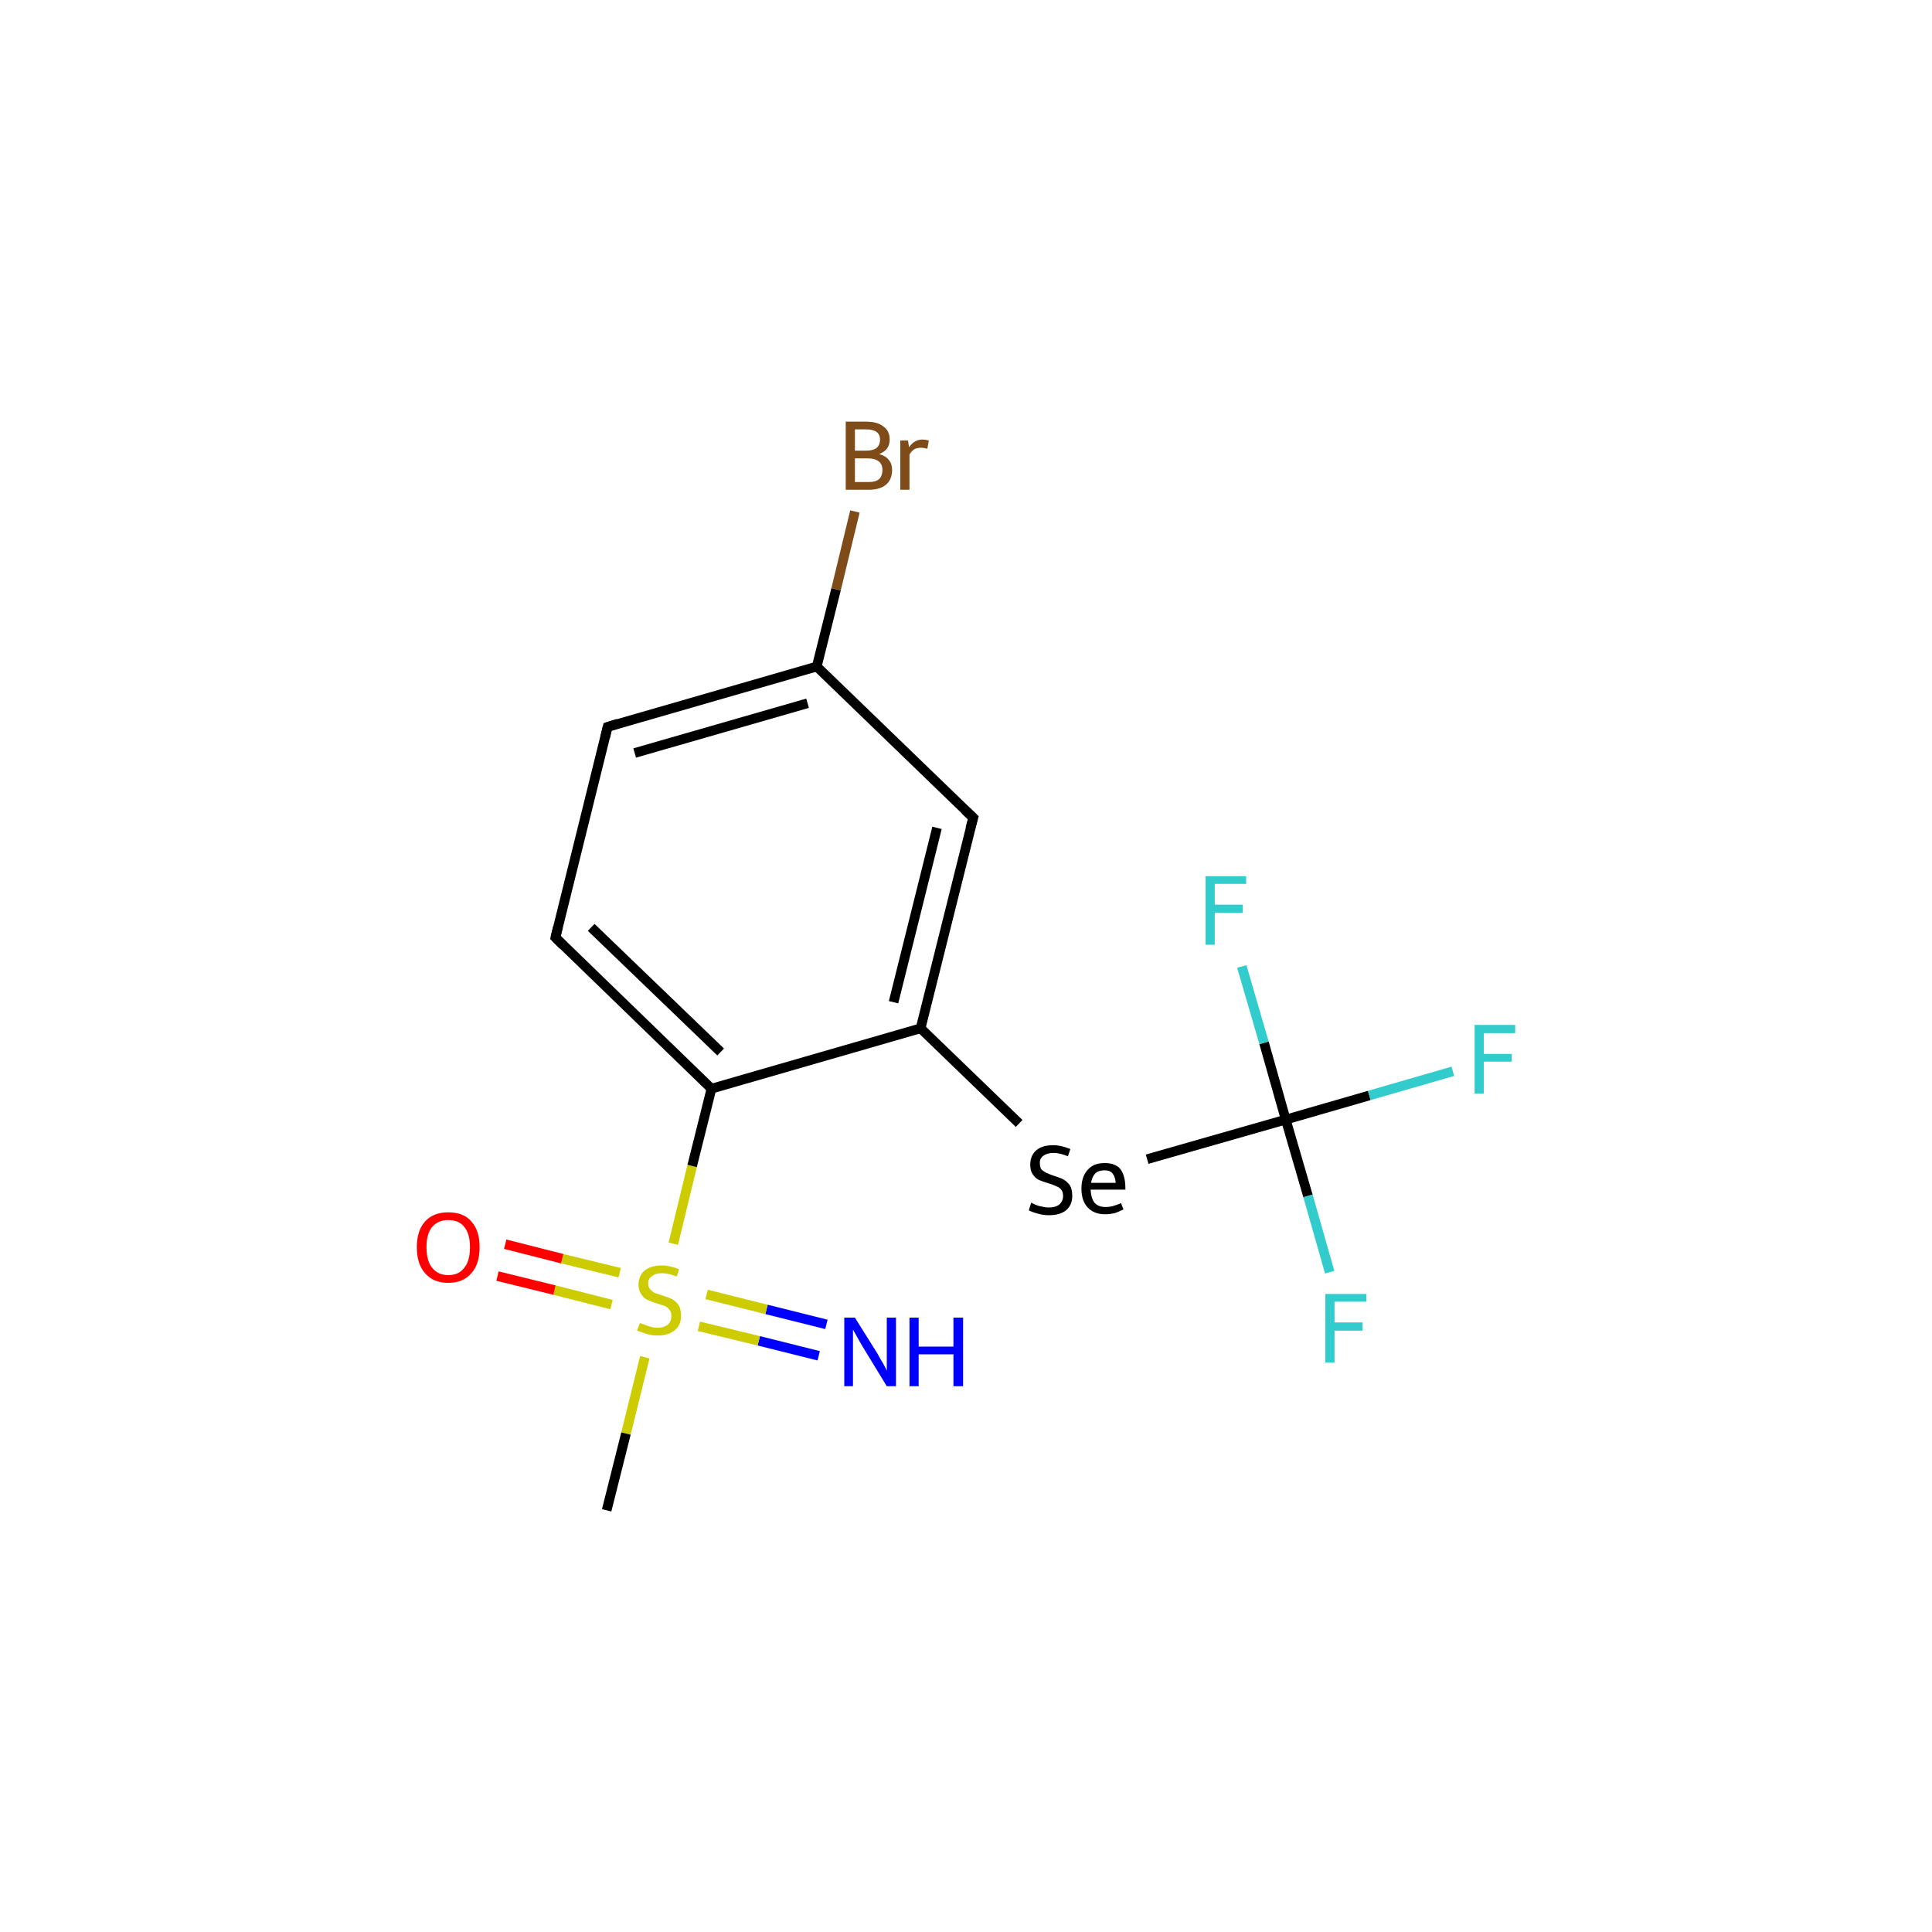
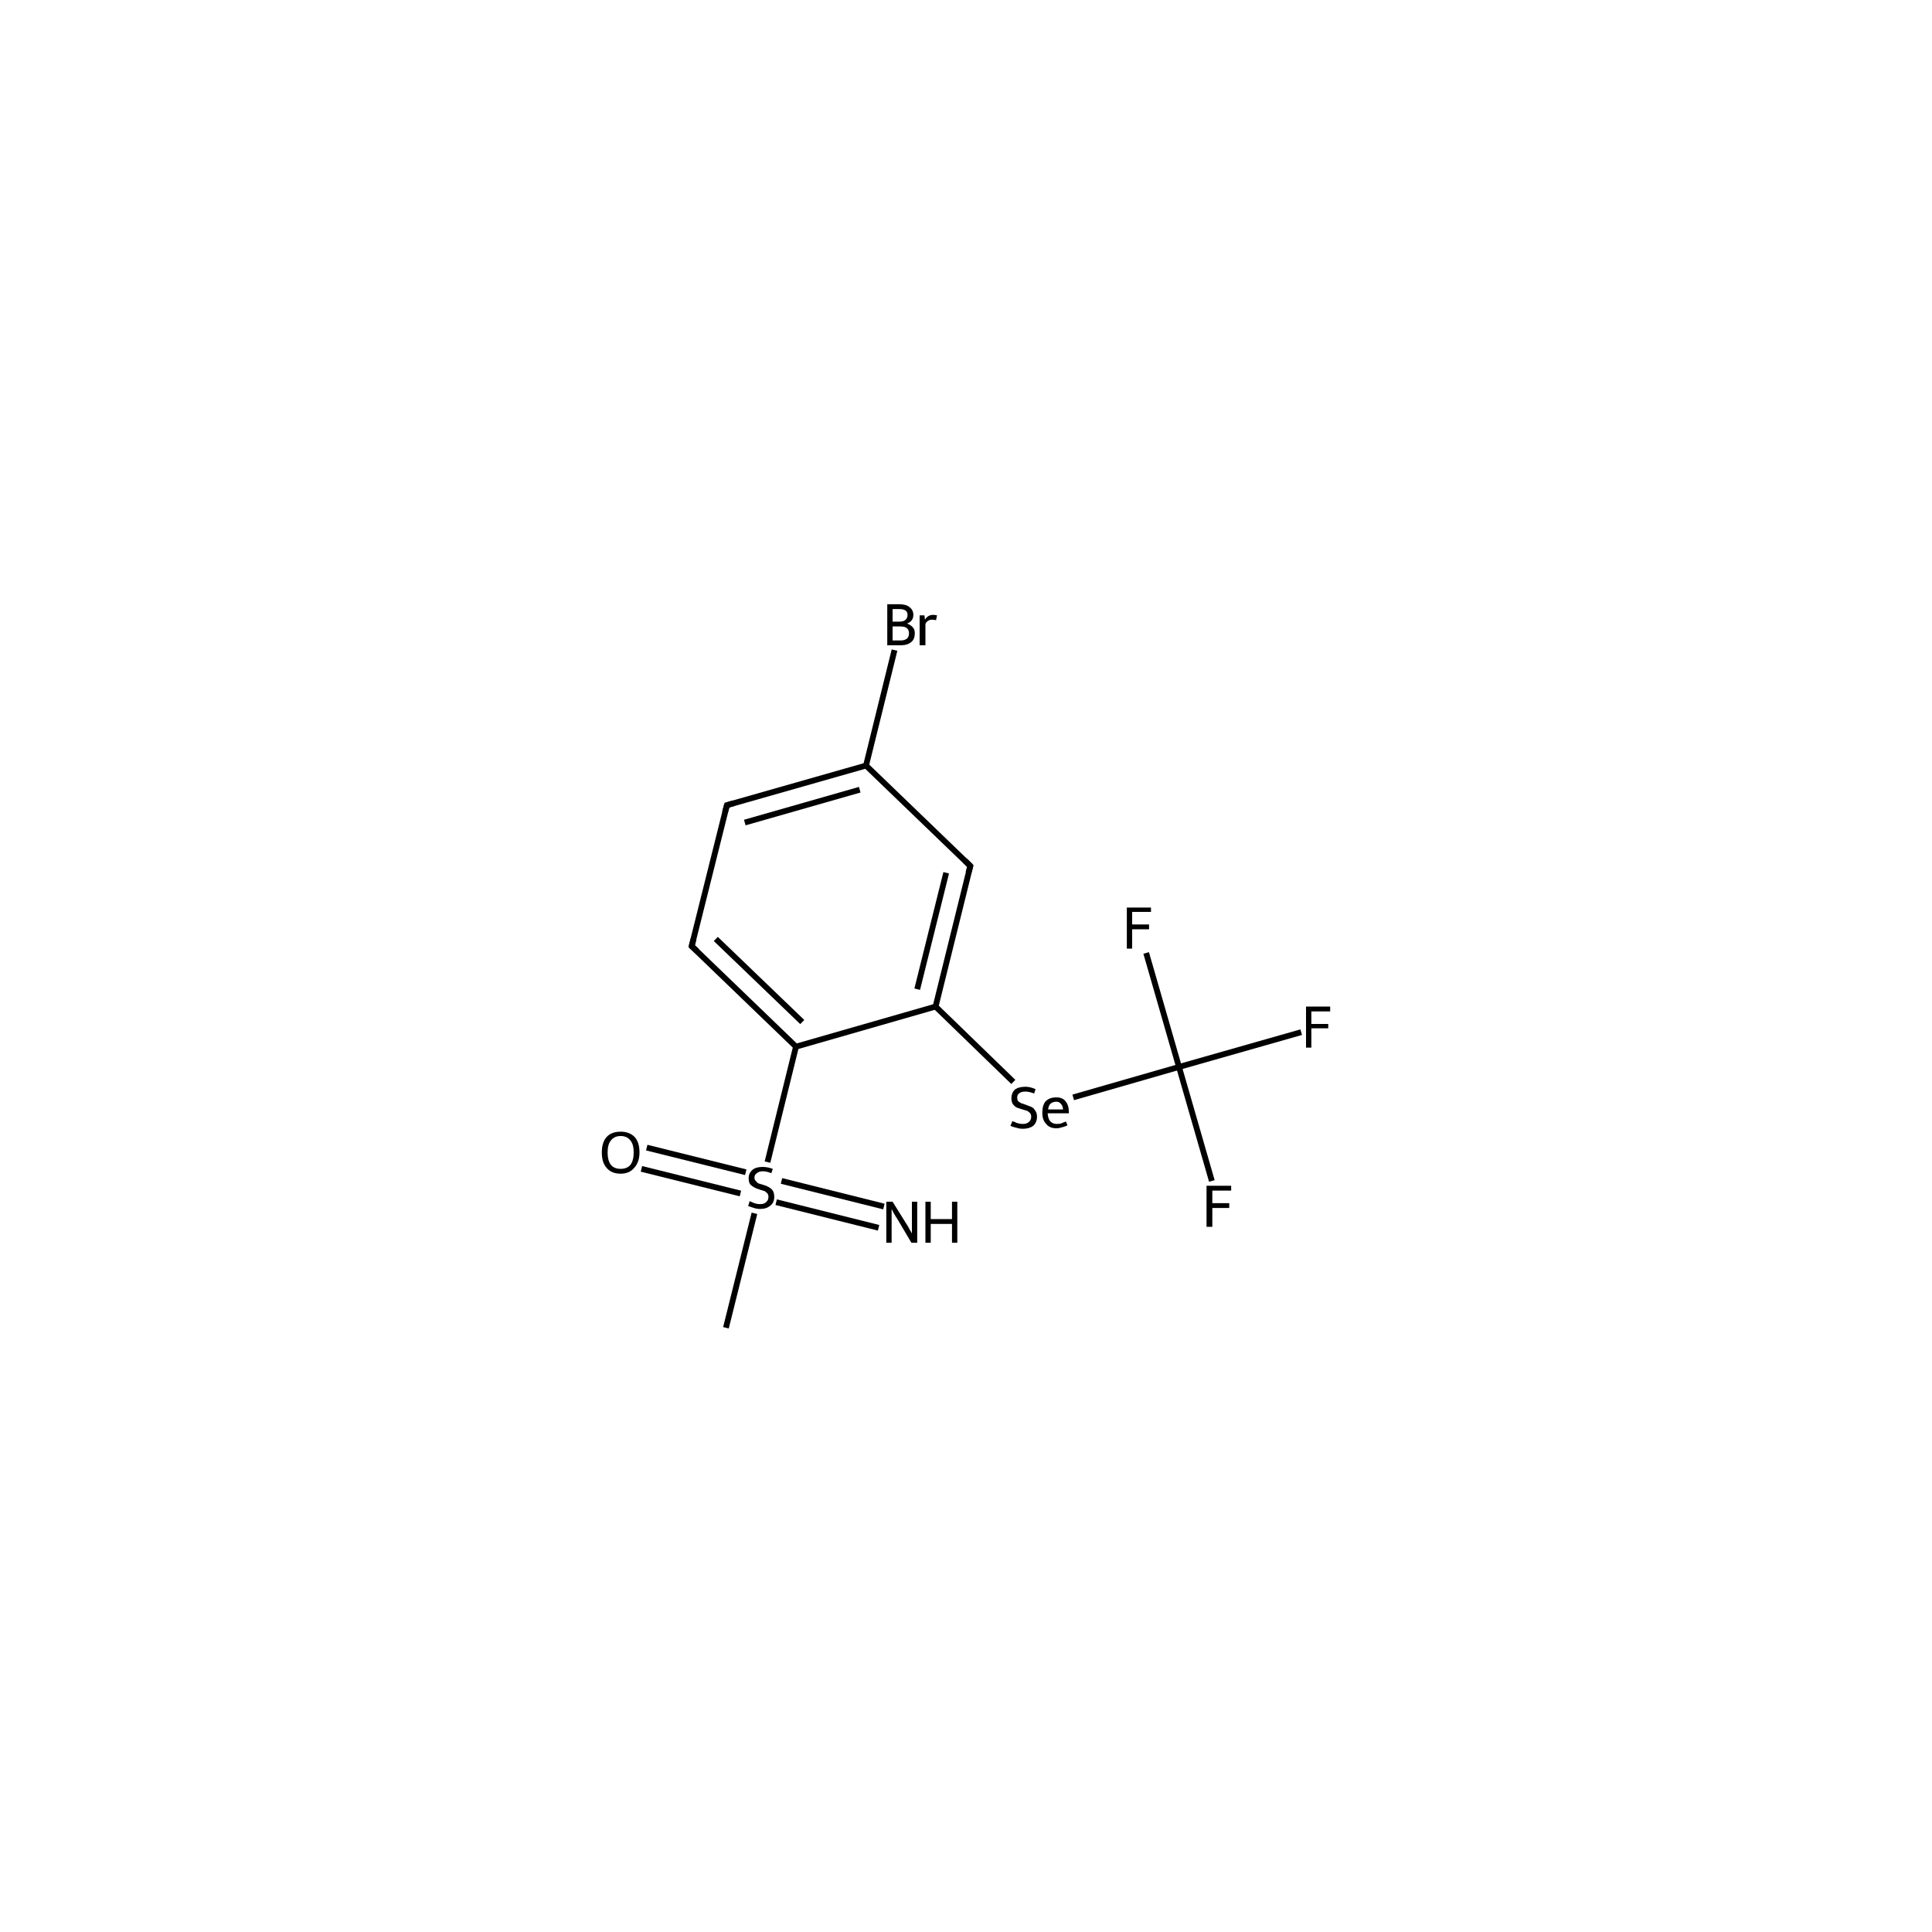
<svg xmlns="http://www.w3.org/2000/svg" version="1.1" baseProfile="full" xml:space="preserve" width="400px" height="400px" viewBox="0 0 400 400">
  <rect style="opacity:1.0;fill:#FFFFFF;stroke:none" width="400.0" height="400.0" x="0.0" y="0.0"> </rect>
-   <path class="bond-0 atom-0 atom-1" d="M 169.5,280.7 L 157.1,277.6" style="fill:none;fill-rule:evenodd;stroke:#0000FF;stroke-width:2.0px;stroke-linecap:butt;stroke-linejoin:miter;stroke-opacity:1" />
-   <path class="bond-0 atom-0 atom-1" d="M 157.1,277.6 L 144.7,274.6" style="fill:none;fill-rule:evenodd;stroke:#CCCC00;stroke-width:2.0px;stroke-linecap:butt;stroke-linejoin:miter;stroke-opacity:1" />
-   <path class="bond-0 atom-0 atom-1" d="M 171.1,274.2 L 158.7,271.1" style="fill:none;fill-rule:evenodd;stroke:#0000FF;stroke-width:2.0px;stroke-linecap:butt;stroke-linejoin:miter;stroke-opacity:1" />
-   <path class="bond-0 atom-0 atom-1" d="M 158.7,271.1 L 146.3,268.0" style="fill:none;fill-rule:evenodd;stroke:#CCCC00;stroke-width:2.0px;stroke-linecap:butt;stroke-linejoin:miter;stroke-opacity:1" />
-   <path class="bond-1 atom-1 atom-2" d="M 139.4,257.5 L 143.3,241.4" style="fill:none;fill-rule:evenodd;stroke:#CCCC00;stroke-width:2.0px;stroke-linecap:butt;stroke-linejoin:miter;stroke-opacity:1" />
-   <path class="bond-1 atom-1 atom-2" d="M 143.3,241.4 L 147.3,225.4" style="fill:none;fill-rule:evenodd;stroke:#000000;stroke-width:2.0px;stroke-linecap:butt;stroke-linejoin:miter;stroke-opacity:1" />
-   <path class="bond-2 atom-2 atom-3" d="M 147.3,225.4 L 115.0,194.1" style="fill:none;fill-rule:evenodd;stroke:#000000;stroke-width:2.0px;stroke-linecap:butt;stroke-linejoin:miter;stroke-opacity:1" />
-   <path class="bond-2 atom-2 atom-3" d="M 149.2,217.8 L 122.4,192.0" style="fill:none;fill-rule:evenodd;stroke:#000000;stroke-width:2.0px;stroke-linecap:butt;stroke-linejoin:miter;stroke-opacity:1" />
-   <path class="bond-3 atom-3 atom-4" d="M 115.0,194.1 L 125.8,150.5" style="fill:none;fill-rule:evenodd;stroke:#000000;stroke-width:2.0px;stroke-linecap:butt;stroke-linejoin:miter;stroke-opacity:1" />
-   <path class="bond-4 atom-4 atom-5" d="M 125.8,150.5 L 169.1,138.0" style="fill:none;fill-rule:evenodd;stroke:#000000;stroke-width:2.0px;stroke-linecap:butt;stroke-linejoin:miter;stroke-opacity:1" />
-   <path class="bond-4 atom-4 atom-5" d="M 131.4,155.9 L 167.2,145.6" style="fill:none;fill-rule:evenodd;stroke:#000000;stroke-width:2.0px;stroke-linecap:butt;stroke-linejoin:miter;stroke-opacity:1" />
-   <path class="bond-5 atom-5 atom-6" d="M 169.1,138.0 L 173.1,122.0" style="fill:none;fill-rule:evenodd;stroke:#000000;stroke-width:2.0px;stroke-linecap:butt;stroke-linejoin:miter;stroke-opacity:1" />
-   <path class="bond-5 atom-5 atom-6" d="M 173.1,122.0 L 177.0,105.9" style="fill:none;fill-rule:evenodd;stroke:#7F4C19;stroke-width:2.0px;stroke-linecap:butt;stroke-linejoin:miter;stroke-opacity:1" />
-   <path class="bond-6 atom-5 atom-7" d="M 169.1,138.0 L 201.5,169.3" style="fill:none;fill-rule:evenodd;stroke:#000000;stroke-width:2.0px;stroke-linecap:butt;stroke-linejoin:miter;stroke-opacity:1" />
-   <path class="bond-7 atom-7 atom-8" d="M 201.5,169.3 L 190.6,212.9" style="fill:none;fill-rule:evenodd;stroke:#000000;stroke-width:2.0px;stroke-linecap:butt;stroke-linejoin:miter;stroke-opacity:1" />
-   <path class="bond-7 atom-7 atom-8" d="M 194.0,171.4 L 185.0,207.5" style="fill:none;fill-rule:evenodd;stroke:#000000;stroke-width:2.0px;stroke-linecap:butt;stroke-linejoin:miter;stroke-opacity:1" />
-   <path class="bond-8 atom-8 atom-9" d="M 190.6,212.9 L 211.0,232.6" style="fill:none;fill-rule:evenodd;stroke:#000000;stroke-width:2.0px;stroke-linecap:butt;stroke-linejoin:miter;stroke-opacity:1" />
-   <path class="bond-9 atom-9 atom-10" d="M 237.5,240.0 L 266.2,231.8" style="fill:none;fill-rule:evenodd;stroke:#000000;stroke-width:2.0px;stroke-linecap:butt;stroke-linejoin:miter;stroke-opacity:1" />
-   <path class="bond-10 atom-10 atom-11" d="M 266.2,231.8 L 270.8,247.6" style="fill:none;fill-rule:evenodd;stroke:#000000;stroke-width:2.0px;stroke-linecap:butt;stroke-linejoin:miter;stroke-opacity:1" />
-   <path class="bond-10 atom-10 atom-11" d="M 270.8,247.6 L 275.3,263.4" style="fill:none;fill-rule:evenodd;stroke:#33CCCC;stroke-width:2.0px;stroke-linecap:butt;stroke-linejoin:miter;stroke-opacity:1" />
-   <path class="bond-11 atom-10 atom-12" d="M 266.2,231.8 L 261.7,215.9" style="fill:none;fill-rule:evenodd;stroke:#000000;stroke-width:2.0px;stroke-linecap:butt;stroke-linejoin:miter;stroke-opacity:1" />
-   <path class="bond-11 atom-10 atom-12" d="M 261.7,215.9 L 257.1,200.1" style="fill:none;fill-rule:evenodd;stroke:#33CCCC;stroke-width:2.0px;stroke-linecap:butt;stroke-linejoin:miter;stroke-opacity:1" />
-   <path class="bond-12 atom-10 atom-13" d="M 266.2,231.8 L 283.5,226.8" style="fill:none;fill-rule:evenodd;stroke:#000000;stroke-width:2.0px;stroke-linecap:butt;stroke-linejoin:miter;stroke-opacity:1" />
-   <path class="bond-12 atom-10 atom-13" d="M 283.5,226.8 L 300.8,221.8" style="fill:none;fill-rule:evenodd;stroke:#33CCCC;stroke-width:2.0px;stroke-linecap:butt;stroke-linejoin:miter;stroke-opacity:1" />
-   <path class="bond-13 atom-1 atom-14" d="M 133.5,281.0 L 129.6,296.8" style="fill:none;fill-rule:evenodd;stroke:#CCCC00;stroke-width:2.0px;stroke-linecap:butt;stroke-linejoin:miter;stroke-opacity:1" />
-   <path class="bond-13 atom-1 atom-14" d="M 129.6,296.8 L 125.6,312.7" style="fill:none;fill-rule:evenodd;stroke:#000000;stroke-width:2.0px;stroke-linecap:butt;stroke-linejoin:miter;stroke-opacity:1" />
-   <path class="bond-14 atom-1 atom-15" d="M 128.3,263.5 L 116.4,260.6" style="fill:none;fill-rule:evenodd;stroke:#CCCC00;stroke-width:2.0px;stroke-linecap:butt;stroke-linejoin:miter;stroke-opacity:1" />
-   <path class="bond-14 atom-1 atom-15" d="M 116.4,260.6 L 104.6,257.6" style="fill:none;fill-rule:evenodd;stroke:#FF0000;stroke-width:2.0px;stroke-linecap:butt;stroke-linejoin:miter;stroke-opacity:1" />
-   <path class="bond-14 atom-1 atom-15" d="M 126.6,270.1 L 114.8,267.1" style="fill:none;fill-rule:evenodd;stroke:#CCCC00;stroke-width:2.0px;stroke-linecap:butt;stroke-linejoin:miter;stroke-opacity:1" />
-   <path class="bond-14 atom-1 atom-15" d="M 114.8,267.1 L 103.0,264.2" style="fill:none;fill-rule:evenodd;stroke:#FF0000;stroke-width:2.0px;stroke-linecap:butt;stroke-linejoin:miter;stroke-opacity:1" />
-   <path class="bond-15 atom-8 atom-2" d="M 190.6,212.9 L 147.3,225.4" style="fill:none;fill-rule:evenodd;stroke:#000000;stroke-width:2.0px;stroke-linecap:butt;stroke-linejoin:miter;stroke-opacity:1" />
-   <path d="M 116.6,195.7 L 115.0,194.1 L 115.5,192.0" style="fill:none;stroke:#000000;stroke-width:2.0px;stroke-linecap:butt;stroke-linejoin:miter;stroke-opacity:1;" />
-   <path d="M 125.3,152.6 L 125.8,150.5 L 128.0,149.8" style="fill:none;stroke:#000000;stroke-width:2.0px;stroke-linecap:butt;stroke-linejoin:miter;stroke-opacity:1;" />
-   <path d="M 199.8,167.7 L 201.5,169.3 L 200.9,171.5" style="fill:none;stroke:#000000;stroke-width:2.0px;stroke-linecap:butt;stroke-linejoin:miter;stroke-opacity:1;" />
-   <path class="atom-0" d="M 177.0 272.8 L 181.7 280.3 Q 182.1 281.1, 182.9 282.4 Q 183.6 283.7, 183.6 283.8 L 183.6 272.8 L 185.5 272.8 L 185.5 287.0 L 183.6 287.0 L 178.6 278.8 Q 178.0 277.8, 177.4 276.7 Q 176.8 275.6, 176.6 275.3 L 176.6 287.0 L 174.8 287.0 L 174.8 272.8 L 177.0 272.8 " fill="#0000FF" />
-   <path class="atom-0" d="M 188.3 272.8 L 190.2 272.8 L 190.2 278.8 L 197.4 278.8 L 197.4 272.8 L 199.4 272.8 L 199.4 287.0 L 197.4 287.0 L 197.4 280.4 L 190.2 280.4 L 190.2 287.0 L 188.3 287.0 L 188.3 272.8 " fill="#0000FF" />
-   <path class="atom-1" d="M 132.5 273.9 Q 132.6 274.0, 133.3 274.2 Q 134.0 274.5, 134.7 274.7 Q 135.4 274.9, 136.1 274.9 Q 137.5 274.9, 138.3 274.2 Q 139.0 273.6, 139.0 272.4 Q 139.0 271.6, 138.6 271.2 Q 138.3 270.7, 137.7 270.4 Q 137.1 270.2, 136.1 269.9 Q 134.8 269.5, 134.0 269.1 Q 133.3 268.8, 132.8 268.0 Q 132.2 267.2, 132.2 266.0 Q 132.2 264.2, 133.4 263.1 Q 134.7 262.0, 137.1 262.0 Q 138.7 262.0, 140.6 262.8 L 140.1 264.3 Q 138.4 263.6, 137.1 263.6 Q 135.7 263.6, 135.0 264.2 Q 134.2 264.7, 134.2 265.7 Q 134.2 266.5, 134.6 266.9 Q 135.0 267.4, 135.6 267.7 Q 136.2 267.9, 137.1 268.2 Q 138.4 268.6, 139.2 269.0 Q 139.9 269.4, 140.5 270.2 Q 141.0 271.0, 141.0 272.4 Q 141.0 274.4, 139.7 275.4 Q 138.4 276.5, 136.2 276.5 Q 135.0 276.5, 134.0 276.2 Q 133.1 275.9, 131.9 275.5 L 132.5 273.9 " fill="#CCCC00" />
-   <path class="atom-6" d="M 182.0 94.0 Q 183.4 94.4, 184.0 95.2 Q 184.7 96.0, 184.7 97.3 Q 184.7 99.2, 183.5 100.3 Q 182.2 101.4, 179.9 101.4 L 175.1 101.4 L 175.1 87.3 L 179.3 87.3 Q 181.7 87.3, 182.9 88.3 Q 184.2 89.2, 184.2 91.0 Q 184.2 93.2, 182.0 94.0 M 177.0 88.9 L 177.0 93.3 L 179.3 93.3 Q 180.7 93.3, 181.4 92.8 Q 182.2 92.2, 182.2 91.0 Q 182.2 88.9, 179.3 88.9 L 177.0 88.9 M 179.9 99.8 Q 181.3 99.8, 182.0 99.2 Q 182.7 98.5, 182.7 97.3 Q 182.7 96.1, 181.9 95.5 Q 181.1 94.9, 179.6 94.9 L 177.0 94.9 L 177.0 99.8 L 179.9 99.8 " fill="#7F4C19" />
-   <path class="atom-6" d="M 188.0 91.2 L 188.2 92.6 Q 189.3 91.0, 191.0 91.0 Q 191.6 91.0, 192.3 91.2 L 192.0 92.9 Q 191.2 92.7, 190.7 92.7 Q 189.9 92.7, 189.3 93.0 Q 188.8 93.3, 188.3 94.1 L 188.3 101.4 L 186.4 101.4 L 186.4 91.2 L 188.0 91.2 " fill="#7F4C19" />
-   <path class="atom-9" d="M 213.5 249.0 Q 213.7 249.1, 214.3 249.4 Q 215.0 249.7, 215.7 249.8 Q 216.4 250.0, 217.2 250.0 Q 218.5 250.0, 219.3 249.4 Q 220.1 248.7, 220.1 247.6 Q 220.1 246.8, 219.7 246.3 Q 219.3 245.8, 218.7 245.6 Q 218.1 245.3, 217.1 245.0 Q 215.8 244.6, 215.1 244.3 Q 214.3 243.9, 213.8 243.1 Q 213.3 242.4, 213.3 241.1 Q 213.3 239.3, 214.5 238.2 Q 215.7 237.1, 218.1 237.1 Q 219.7 237.1, 221.6 237.9 L 221.1 239.4 Q 219.4 238.7, 218.1 238.7 Q 216.8 238.7, 216.0 239.3 Q 215.2 239.9, 215.3 240.9 Q 215.3 241.6, 215.6 242.1 Q 216.0 242.5, 216.6 242.8 Q 217.2 243.1, 218.1 243.4 Q 219.4 243.8, 220.2 244.2 Q 220.9 244.6, 221.5 245.4 Q 222.0 246.2, 222.0 247.6 Q 222.0 249.5, 220.7 250.6 Q 219.4 251.6, 217.2 251.6 Q 216.0 251.6, 215.0 251.3 Q 214.1 251.1, 213.0 250.6 L 213.5 249.0 " fill="#000000" />
-   <path class="atom-9" d="M 223.9 246.1 Q 223.9 243.6, 225.2 242.2 Q 226.4 240.8, 228.7 240.8 Q 231.0 240.8, 232.0 242.1 Q 233.0 243.5, 233.0 246.0 L 233.0 246.3 L 225.8 246.3 Q 225.9 248.1, 226.6 249.0 Q 227.4 249.9, 228.9 249.9 Q 229.7 249.9, 230.4 249.7 Q 231.2 249.5, 232.1 249.1 L 232.6 250.4 Q 231.6 250.9, 230.7 251.2 Q 229.7 251.4, 228.8 251.4 Q 226.5 251.4, 225.2 250.0 Q 223.9 248.6, 223.9 246.1 M 228.7 242.3 Q 227.5 242.3, 226.8 242.9 Q 226.1 243.6, 225.9 244.9 L 231.0 244.9 Q 230.9 243.6, 230.3 242.9 Q 229.8 242.3, 228.7 242.3 " fill="#000000" />
-   <path class="atom-11" d="M 274.4 267.9 L 282.9 267.9 L 282.9 269.5 L 276.3 269.5 L 276.3 273.8 L 282.1 273.8 L 282.1 275.5 L 276.3 275.5 L 276.3 282.1 L 274.4 282.1 L 274.4 267.9 " fill="#33CCCC" />
-   <path class="atom-12" d="M 249.6 181.4 L 258.0 181.4 L 258.0 183.0 L 251.5 183.0 L 251.5 187.3 L 257.3 187.3 L 257.3 189.0 L 251.5 189.0 L 251.5 195.6 L 249.6 195.6 L 249.6 181.4 " fill="#33CCCC" />
-   <path class="atom-13" d="M 305.3 212.2 L 313.7 212.2 L 313.7 213.9 L 307.2 213.9 L 307.2 218.2 L 313.0 218.2 L 313.0 219.8 L 307.2 219.8 L 307.2 226.4 L 305.3 226.4 L 305.3 212.2 " fill="#33CCCC" />
-   <path class="atom-15" d="M 86.3 258.2 Q 86.3 254.8, 88.0 252.9 Q 89.7 251.0, 92.8 251.0 Q 96.0 251.0, 97.6 252.9 Q 99.3 254.8, 99.3 258.2 Q 99.3 261.7, 97.6 263.6 Q 95.9 265.6, 92.8 265.6 Q 89.7 265.6, 88.0 263.6 Q 86.3 261.7, 86.3 258.2 M 92.8 264.0 Q 95.0 264.0, 96.1 262.5 Q 97.3 261.1, 97.3 258.2 Q 97.3 255.4, 96.1 254.0 Q 95.0 252.6, 92.8 252.6 Q 90.7 252.6, 89.5 254.0 Q 88.3 255.4, 88.3 258.2 Q 88.3 261.1, 89.5 262.5 Q 90.7 264.0, 92.8 264.0 " fill="#FF0000" />
+   <path class="bond-0 atom-0 atom-1" d="M 181.9,254.2 L 160.7,248.9" style="fill:none;fill-rule:evenodd;stroke:#000000;stroke-width:1.2px;stroke-linecap:butt;stroke-linejoin:miter;stroke-opacity:1" />
+   <path class="bond-0 atom-0 atom-1" d="M 183.0,249.8 L 161.8,244.5" style="fill:none;fill-rule:evenodd;stroke:#000000;stroke-width:1.2px;stroke-linecap:butt;stroke-linejoin:miter;stroke-opacity:1" />
+   <path class="bond-1 atom-1 atom-2" d="M 158.9,240.6 L 164.8,216.7" style="fill:none;fill-rule:evenodd;stroke:#000000;stroke-width:1.2px;stroke-linecap:butt;stroke-linejoin:miter;stroke-opacity:1" />
+   <path class="bond-2 atom-2 atom-3" d="M 164.8,216.7 L 143.2,195.9" style="fill:none;fill-rule:evenodd;stroke:#000000;stroke-width:1.2px;stroke-linecap:butt;stroke-linejoin:miter;stroke-opacity:1" />
+   <path class="bond-2 atom-2 atom-3" d="M 166.1,211.6 L 148.2,194.4" style="fill:none;fill-rule:evenodd;stroke:#000000;stroke-width:1.2px;stroke-linecap:butt;stroke-linejoin:miter;stroke-opacity:1" />
+   <path class="bond-3 atom-3 atom-4" d="M 143.2,195.9 L 150.5,166.7" style="fill:none;fill-rule:evenodd;stroke:#000000;stroke-width:1.2px;stroke-linecap:butt;stroke-linejoin:miter;stroke-opacity:1" />
+   <path class="bond-4 atom-4 atom-5" d="M 150.5,166.7 L 179.3,158.5" style="fill:none;fill-rule:evenodd;stroke:#000000;stroke-width:1.2px;stroke-linecap:butt;stroke-linejoin:miter;stroke-opacity:1" />
+   <path class="bond-4 atom-4 atom-5" d="M 154.2,170.3 L 178.0,163.5" style="fill:none;fill-rule:evenodd;stroke:#000000;stroke-width:1.2px;stroke-linecap:butt;stroke-linejoin:miter;stroke-opacity:1" />
+   <path class="bond-5 atom-5 atom-6" d="M 179.3,158.5 L 185.2,134.6" style="fill:none;fill-rule:evenodd;stroke:#000000;stroke-width:1.2px;stroke-linecap:butt;stroke-linejoin:miter;stroke-opacity:1" />
+   <path class="bond-6 atom-5 atom-7" d="M 179.3,158.5 L 200.9,179.3" style="fill:none;fill-rule:evenodd;stroke:#000000;stroke-width:1.2px;stroke-linecap:butt;stroke-linejoin:miter;stroke-opacity:1" />
+   <path class="bond-7 atom-7 atom-8" d="M 200.9,179.3 L 193.7,208.4" style="fill:none;fill-rule:evenodd;stroke:#000000;stroke-width:1.2px;stroke-linecap:butt;stroke-linejoin:miter;stroke-opacity:1" />
+   <path class="bond-7 atom-7 atom-8" d="M 195.9,180.7 L 189.9,204.8" style="fill:none;fill-rule:evenodd;stroke:#000000;stroke-width:1.2px;stroke-linecap:butt;stroke-linejoin:miter;stroke-opacity:1" />
+   <path class="bond-8 atom-8 atom-9" d="M 193.7,208.4 L 209.8,224.0" style="fill:none;fill-rule:evenodd;stroke:#000000;stroke-width:1.2px;stroke-linecap:butt;stroke-linejoin:miter;stroke-opacity:1" />
+   <path class="bond-9 atom-9 atom-10" d="M 222.2,227.2 L 244.1,220.9" style="fill:none;fill-rule:evenodd;stroke:#000000;stroke-width:1.2px;stroke-linecap:butt;stroke-linejoin:miter;stroke-opacity:1" />
+   <path class="bond-10 atom-10 atom-11" d="M 244.1,220.9 L 250.9,244.5" style="fill:none;fill-rule:evenodd;stroke:#000000;stroke-width:1.2px;stroke-linecap:butt;stroke-linejoin:miter;stroke-opacity:1" />
+   <path class="bond-11 atom-10 atom-12" d="M 244.1,220.9 L 237.3,197.3" style="fill:none;fill-rule:evenodd;stroke:#000000;stroke-width:1.2px;stroke-linecap:butt;stroke-linejoin:miter;stroke-opacity:1" />
+   <path class="bond-12 atom-10 atom-13" d="M 244.1,220.9 L 269.4,213.7" style="fill:none;fill-rule:evenodd;stroke:#000000;stroke-width:1.2px;stroke-linecap:butt;stroke-linejoin:miter;stroke-opacity:1" />
+   <path class="bond-13 atom-1 atom-14" d="M 156.2,251.2 L 150.3,274.9" style="fill:none;fill-rule:evenodd;stroke:#000000;stroke-width:1.2px;stroke-linecap:butt;stroke-linejoin:miter;stroke-opacity:1" />
+   <path class="bond-14 atom-1 atom-15" d="M 154.4,242.7 L 133.9,237.6" style="fill:none;fill-rule:evenodd;stroke:#000000;stroke-width:1.2px;stroke-linecap:butt;stroke-linejoin:miter;stroke-opacity:1" />
+   <path class="bond-14 atom-1 atom-15" d="M 153.3,247.1 L 132.8,242.0" style="fill:none;fill-rule:evenodd;stroke:#000000;stroke-width:1.2px;stroke-linecap:butt;stroke-linejoin:miter;stroke-opacity:1" />
+   <path class="bond-15 atom-8 atom-2" d="M 193.7,208.4 L 164.8,216.7" style="fill:none;fill-rule:evenodd;stroke:#000000;stroke-width:1.2px;stroke-linecap:butt;stroke-linejoin:miter;stroke-opacity:1" />
+   <path d="M 144.3,196.9 L 143.2,195.9 L 143.6,194.4" style="fill:none;stroke:#000000;stroke-width:1.2px;stroke-linecap:butt;stroke-linejoin:miter;stroke-opacity:1;" />
+   <path d="M 150.1,168.2 L 150.5,166.7 L 151.9,166.3" style="fill:none;stroke:#000000;stroke-width:1.2px;stroke-linecap:butt;stroke-linejoin:miter;stroke-opacity:1;" />
+   <path d="M 199.8,178.2 L 200.9,179.3 L 200.5,180.7" style="fill:none;stroke:#000000;stroke-width:1.2px;stroke-linecap:butt;stroke-linejoin:miter;stroke-opacity:1;" />
+   <path class="atom-0" d="M 184.8 248.8 L 187.6 253.3 Q 187.9 253.7, 188.3 254.5 Q 188.8 255.3, 188.8 255.4 L 188.8 248.8 L 189.9 248.8 L 189.9 257.3 L 188.7 257.3 L 185.8 252.4 Q 185.4 251.8, 185.0 251.1 Q 184.7 250.5, 184.6 250.3 L 184.6 257.3 L 183.5 257.3 L 183.5 248.8 L 184.8 248.8 " fill="#000000" />
+   <path class="atom-0" d="M 191.6 248.8 L 192.7 248.8 L 192.7 252.4 L 197.1 252.4 L 197.1 248.8 L 198.2 248.8 L 198.2 257.3 L 197.1 257.3 L 197.1 253.4 L 192.7 253.4 L 192.7 257.3 L 191.6 257.3 L 191.6 248.8 " fill="#000000" />
+   <path class="atom-1" d="M 155.2 248.7 Q 155.3 248.7, 155.7 248.9 Q 156.1 249.1, 156.5 249.2 Q 156.9 249.3, 157.4 249.3 Q 158.2 249.3, 158.6 248.9 Q 159.1 248.5, 159.1 247.8 Q 159.1 247.4, 158.9 247.1 Q 158.6 246.8, 158.3 246.6 Q 157.9 246.5, 157.3 246.3 Q 156.6 246.1, 156.1 245.8 Q 155.7 245.6, 155.3 245.2 Q 155.0 244.7, 155.0 243.9 Q 155.0 242.9, 155.8 242.2 Q 156.5 241.6, 157.9 241.6 Q 158.9 241.6, 160.0 242.0 L 159.7 242.9 Q 158.7 242.5, 158.0 242.5 Q 157.1 242.5, 156.7 242.9 Q 156.2 243.2, 156.2 243.8 Q 156.2 244.3, 156.5 244.5 Q 156.7 244.8, 157.0 245.0 Q 157.4 245.1, 158.0 245.3 Q 158.7 245.5, 159.2 245.8 Q 159.6 246.0, 160.0 246.5 Q 160.3 247.0, 160.3 247.8 Q 160.3 249.0, 159.5 249.6 Q 158.7 250.3, 157.4 250.3 Q 156.7 250.3, 156.1 250.1 Q 155.5 249.9, 154.9 249.7 L 155.2 248.7 " fill="#000000" />
+   <path class="atom-6" d="M 187.8 129.1 Q 188.6 129.4, 189.0 129.9 Q 189.4 130.3, 189.4 131.1 Q 189.4 132.3, 188.7 132.9 Q 187.9 133.6, 186.5 133.6 L 183.7 133.6 L 183.7 125.1 L 186.2 125.1 Q 187.6 125.1, 188.3 125.7 Q 189.1 126.3, 189.1 127.3 Q 189.1 128.6, 187.8 129.1 M 184.8 126.1 L 184.8 128.7 L 186.2 128.7 Q 187.0 128.7, 187.4 128.4 Q 187.9 128.0, 187.9 127.3 Q 187.9 126.1, 186.2 126.1 L 184.8 126.1 M 186.5 132.6 Q 187.3 132.6, 187.8 132.2 Q 188.2 131.8, 188.2 131.1 Q 188.2 130.4, 187.7 130.0 Q 187.3 129.7, 186.3 129.7 L 184.8 129.7 L 184.8 132.6 L 186.5 132.6 " fill="#000000" />
+   <path class="atom-6" d="M 191.4 127.4 L 191.5 128.3 Q 192.1 127.3, 193.2 127.3 Q 193.5 127.3, 194.0 127.4 L 193.8 128.4 Q 193.3 128.3, 193.0 128.3 Q 192.5 128.3, 192.2 128.5 Q 191.8 128.7, 191.6 129.2 L 191.6 133.6 L 190.4 133.6 L 190.4 127.4 L 191.4 127.4 " fill="#000000" />
+   <path class="atom-9" d="M 209.6 232.1 Q 209.7 232.2, 210.1 232.3 Q 210.4 232.5, 210.9 232.6 Q 211.3 232.7, 211.8 232.7 Q 212.6 232.7, 213.0 232.3 Q 213.5 231.9, 213.5 231.2 Q 213.5 230.8, 213.3 230.5 Q 213.0 230.2, 212.7 230.0 Q 212.3 229.9, 211.7 229.7 Q 211.0 229.5, 210.5 229.3 Q 210.1 229.1, 209.7 228.6 Q 209.4 228.1, 209.4 227.4 Q 209.4 226.3, 210.1 225.6 Q 210.9 225.0, 212.3 225.0 Q 213.3 225.0, 214.4 225.5 L 214.1 226.4 Q 213.1 226.0, 212.3 226.0 Q 211.5 226.0, 211.1 226.3 Q 210.6 226.6, 210.6 227.2 Q 210.6 227.7, 210.8 228.0 Q 211.1 228.2, 211.4 228.4 Q 211.8 228.5, 212.3 228.7 Q 213.1 229.0, 213.6 229.2 Q 214.0 229.4, 214.3 229.9 Q 214.7 230.4, 214.7 231.2 Q 214.7 232.4, 213.9 233.1 Q 213.1 233.7, 211.8 233.7 Q 211.0 233.7, 210.5 233.5 Q 209.9 233.4, 209.2 233.1 L 209.6 232.1 " fill="#000000" />
+   <path class="atom-9" d="M 215.8 230.4 Q 215.8 228.8, 216.5 228.0 Q 217.3 227.2, 218.7 227.2 Q 220.0 227.2, 220.6 228.0 Q 221.3 228.8, 221.3 230.3 L 221.3 230.5 L 216.9 230.5 Q 217.0 231.6, 217.4 232.1 Q 217.9 232.7, 218.8 232.7 Q 219.3 232.7, 219.7 232.6 Q 220.1 232.4, 220.7 232.2 L 221.0 233.0 Q 220.4 233.3, 219.8 233.4 Q 219.3 233.6, 218.7 233.6 Q 217.3 233.6, 216.6 232.7 Q 215.8 231.9, 215.8 230.4 M 218.7 228.1 Q 218.0 228.1, 217.5 228.5 Q 217.1 228.9, 217.0 229.7 L 220.1 229.7 Q 220.0 228.8, 219.6 228.5 Q 219.3 228.1, 218.7 228.1 " fill="#000000" />
+   <path class="atom-11" d="M 249.8 245.5 L 254.9 245.5 L 254.9 246.5 L 251.0 246.5 L 251.0 249.1 L 254.5 249.1 L 254.5 250.1 L 251.0 250.1 L 251.0 254.0 L 249.8 254.0 L 249.8 245.5 " fill="#000000" />
+   <path class="atom-12" d="M 233.3 187.9 L 238.3 187.9 L 238.3 188.8 L 234.4 188.8 L 234.4 191.4 L 237.9 191.4 L 237.9 192.4 L 234.4 192.4 L 234.4 196.4 L 233.3 196.4 L 233.3 187.9 " fill="#000000" />
+   <path class="atom-13" d="M 270.4 208.4 L 275.4 208.4 L 275.4 209.4 L 271.5 209.4 L 271.5 212.0 L 275.0 212.0 L 275.0 212.9 L 271.5 212.9 L 271.5 216.9 L 270.4 216.9 L 270.4 208.4 " fill="#000000" />
+   <path class="atom-15" d="M 124.6 238.6 Q 124.6 236.5, 125.6 235.4 Q 126.6 234.3, 128.5 234.3 Q 130.3 234.3, 131.4 235.4 Q 132.4 236.5, 132.4 238.6 Q 132.4 240.6, 131.3 241.8 Q 130.3 243.0, 128.5 243.0 Q 126.6 243.0, 125.6 241.8 Q 124.6 240.7, 124.6 238.6 M 128.5 242.0 Q 129.8 242.0, 130.5 241.2 Q 131.2 240.3, 131.2 238.6 Q 131.2 236.9, 130.5 236.1 Q 129.8 235.2, 128.5 235.2 Q 127.2 235.2, 126.5 236.1 Q 125.8 236.9, 125.8 238.6 Q 125.8 240.3, 126.5 241.2 Q 127.2 242.0, 128.5 242.0 " fill="#000000" />
</svg>
